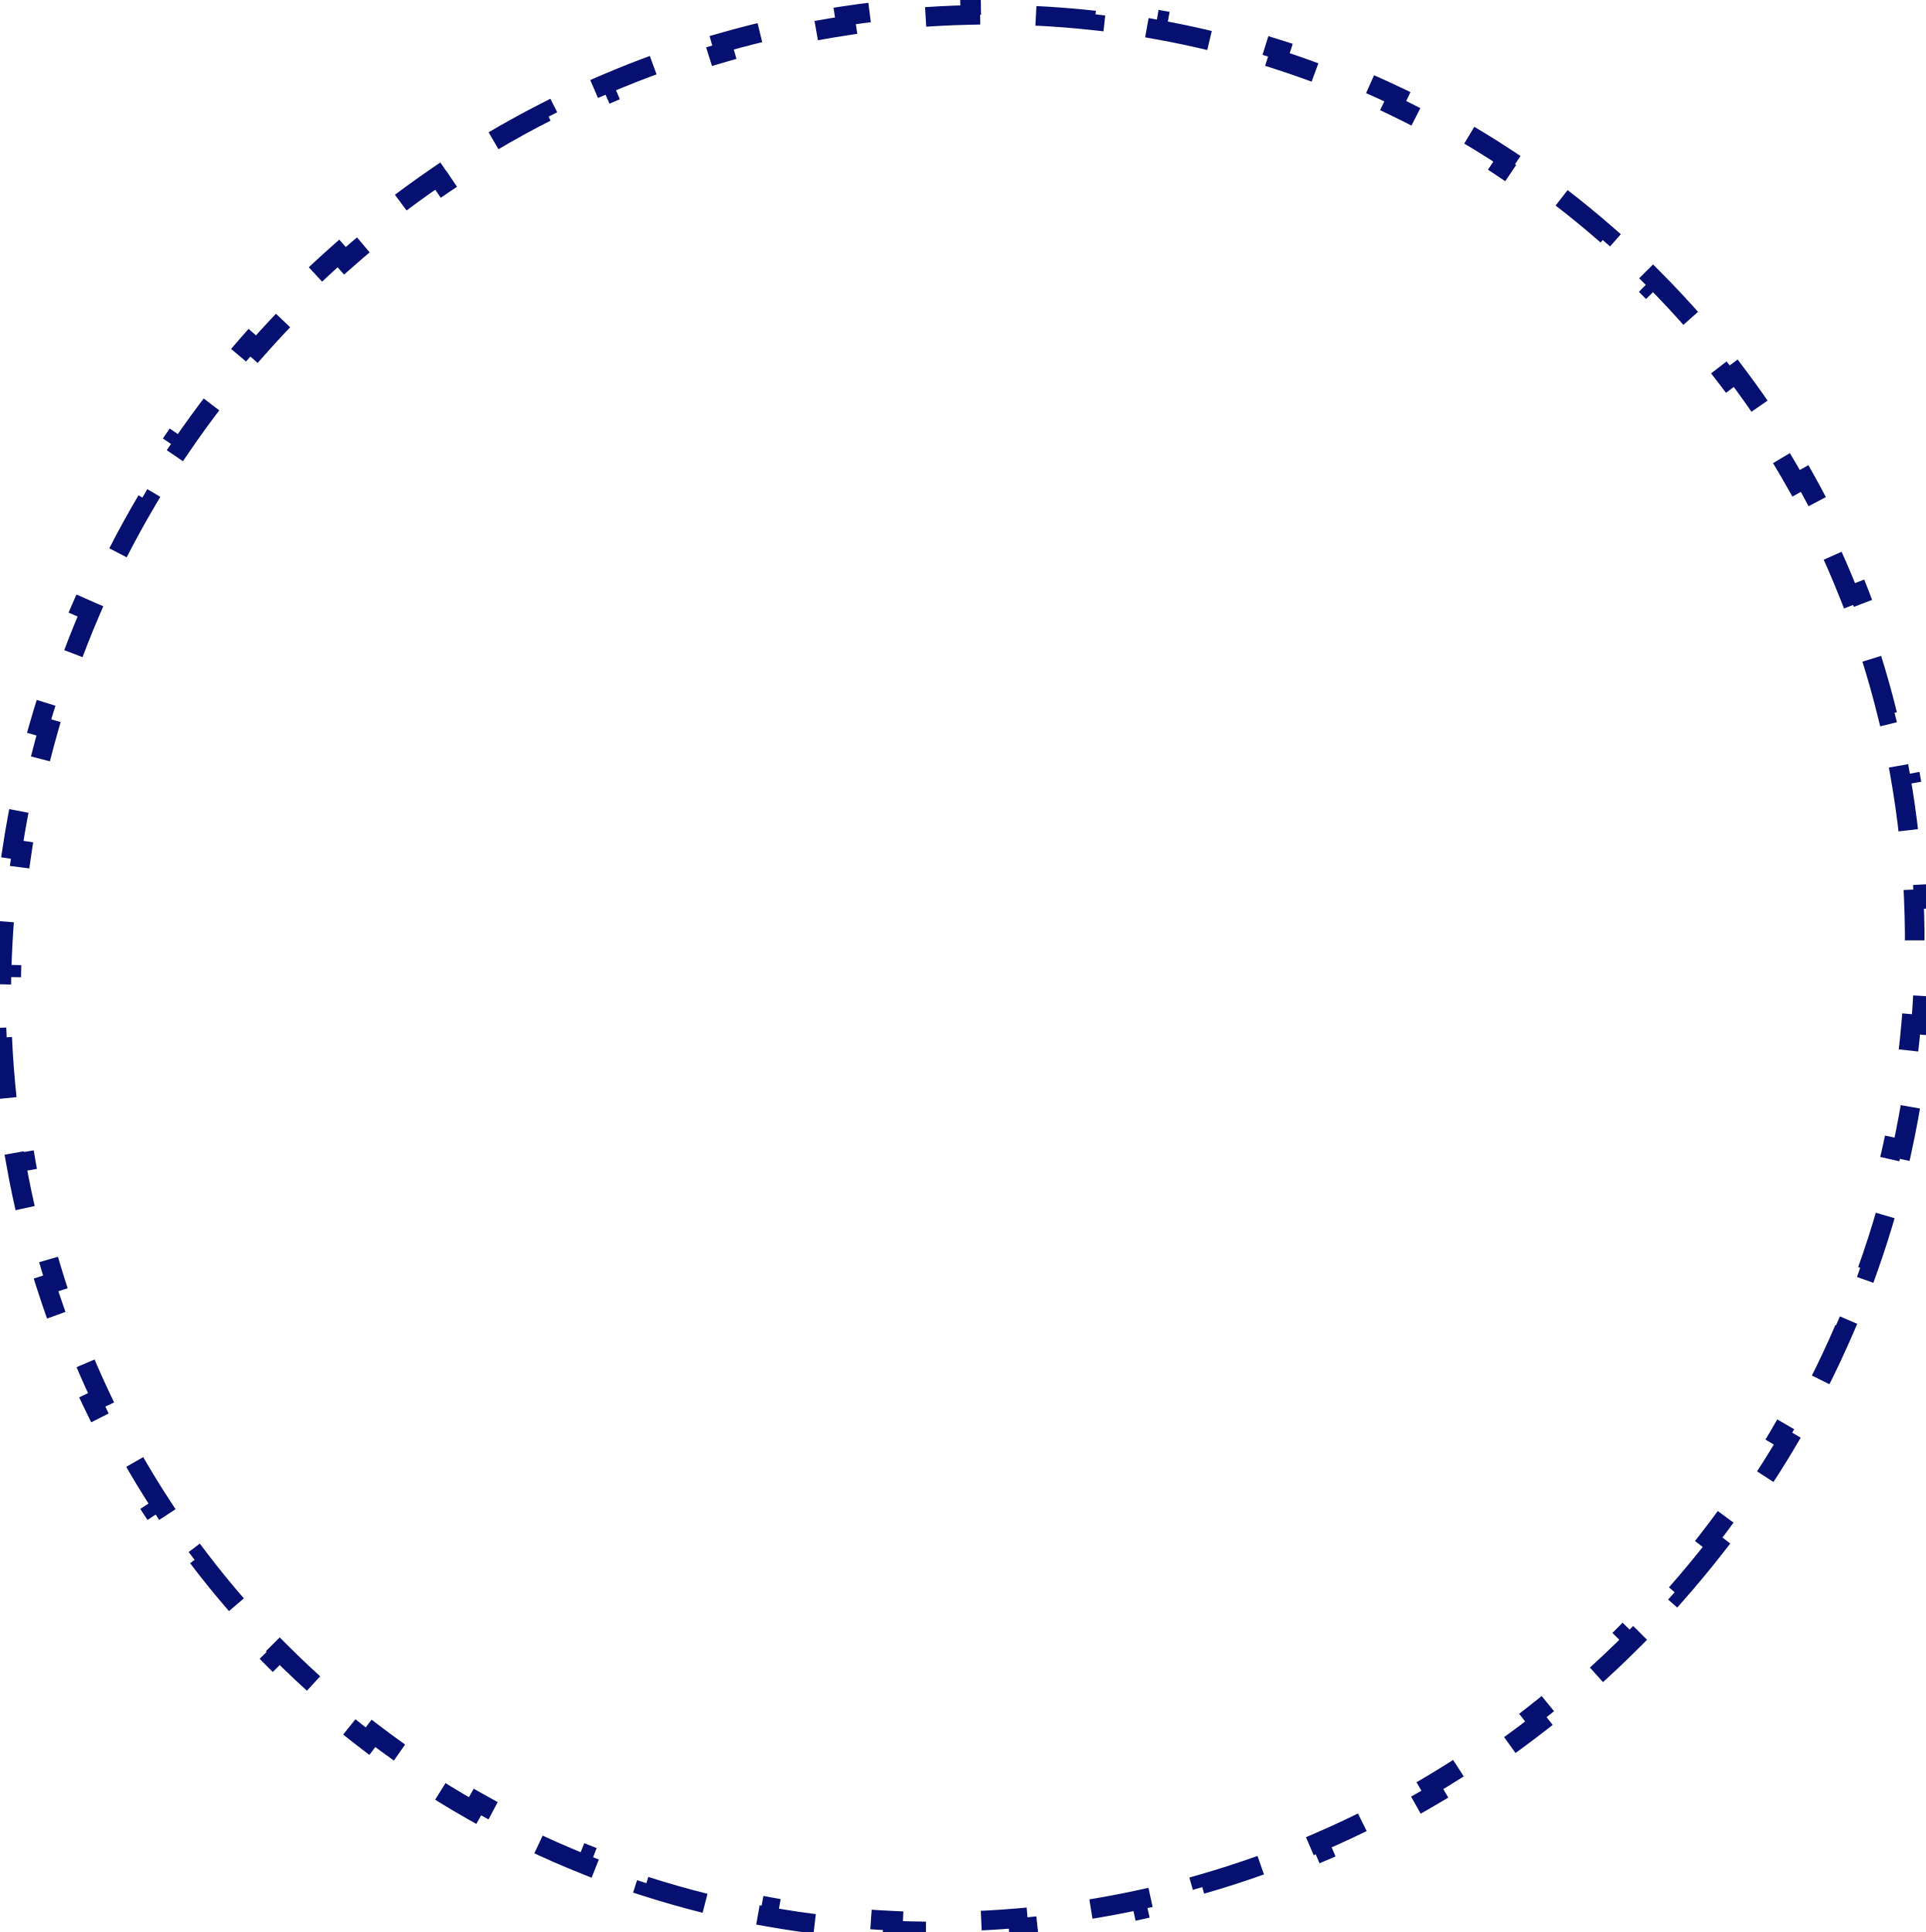
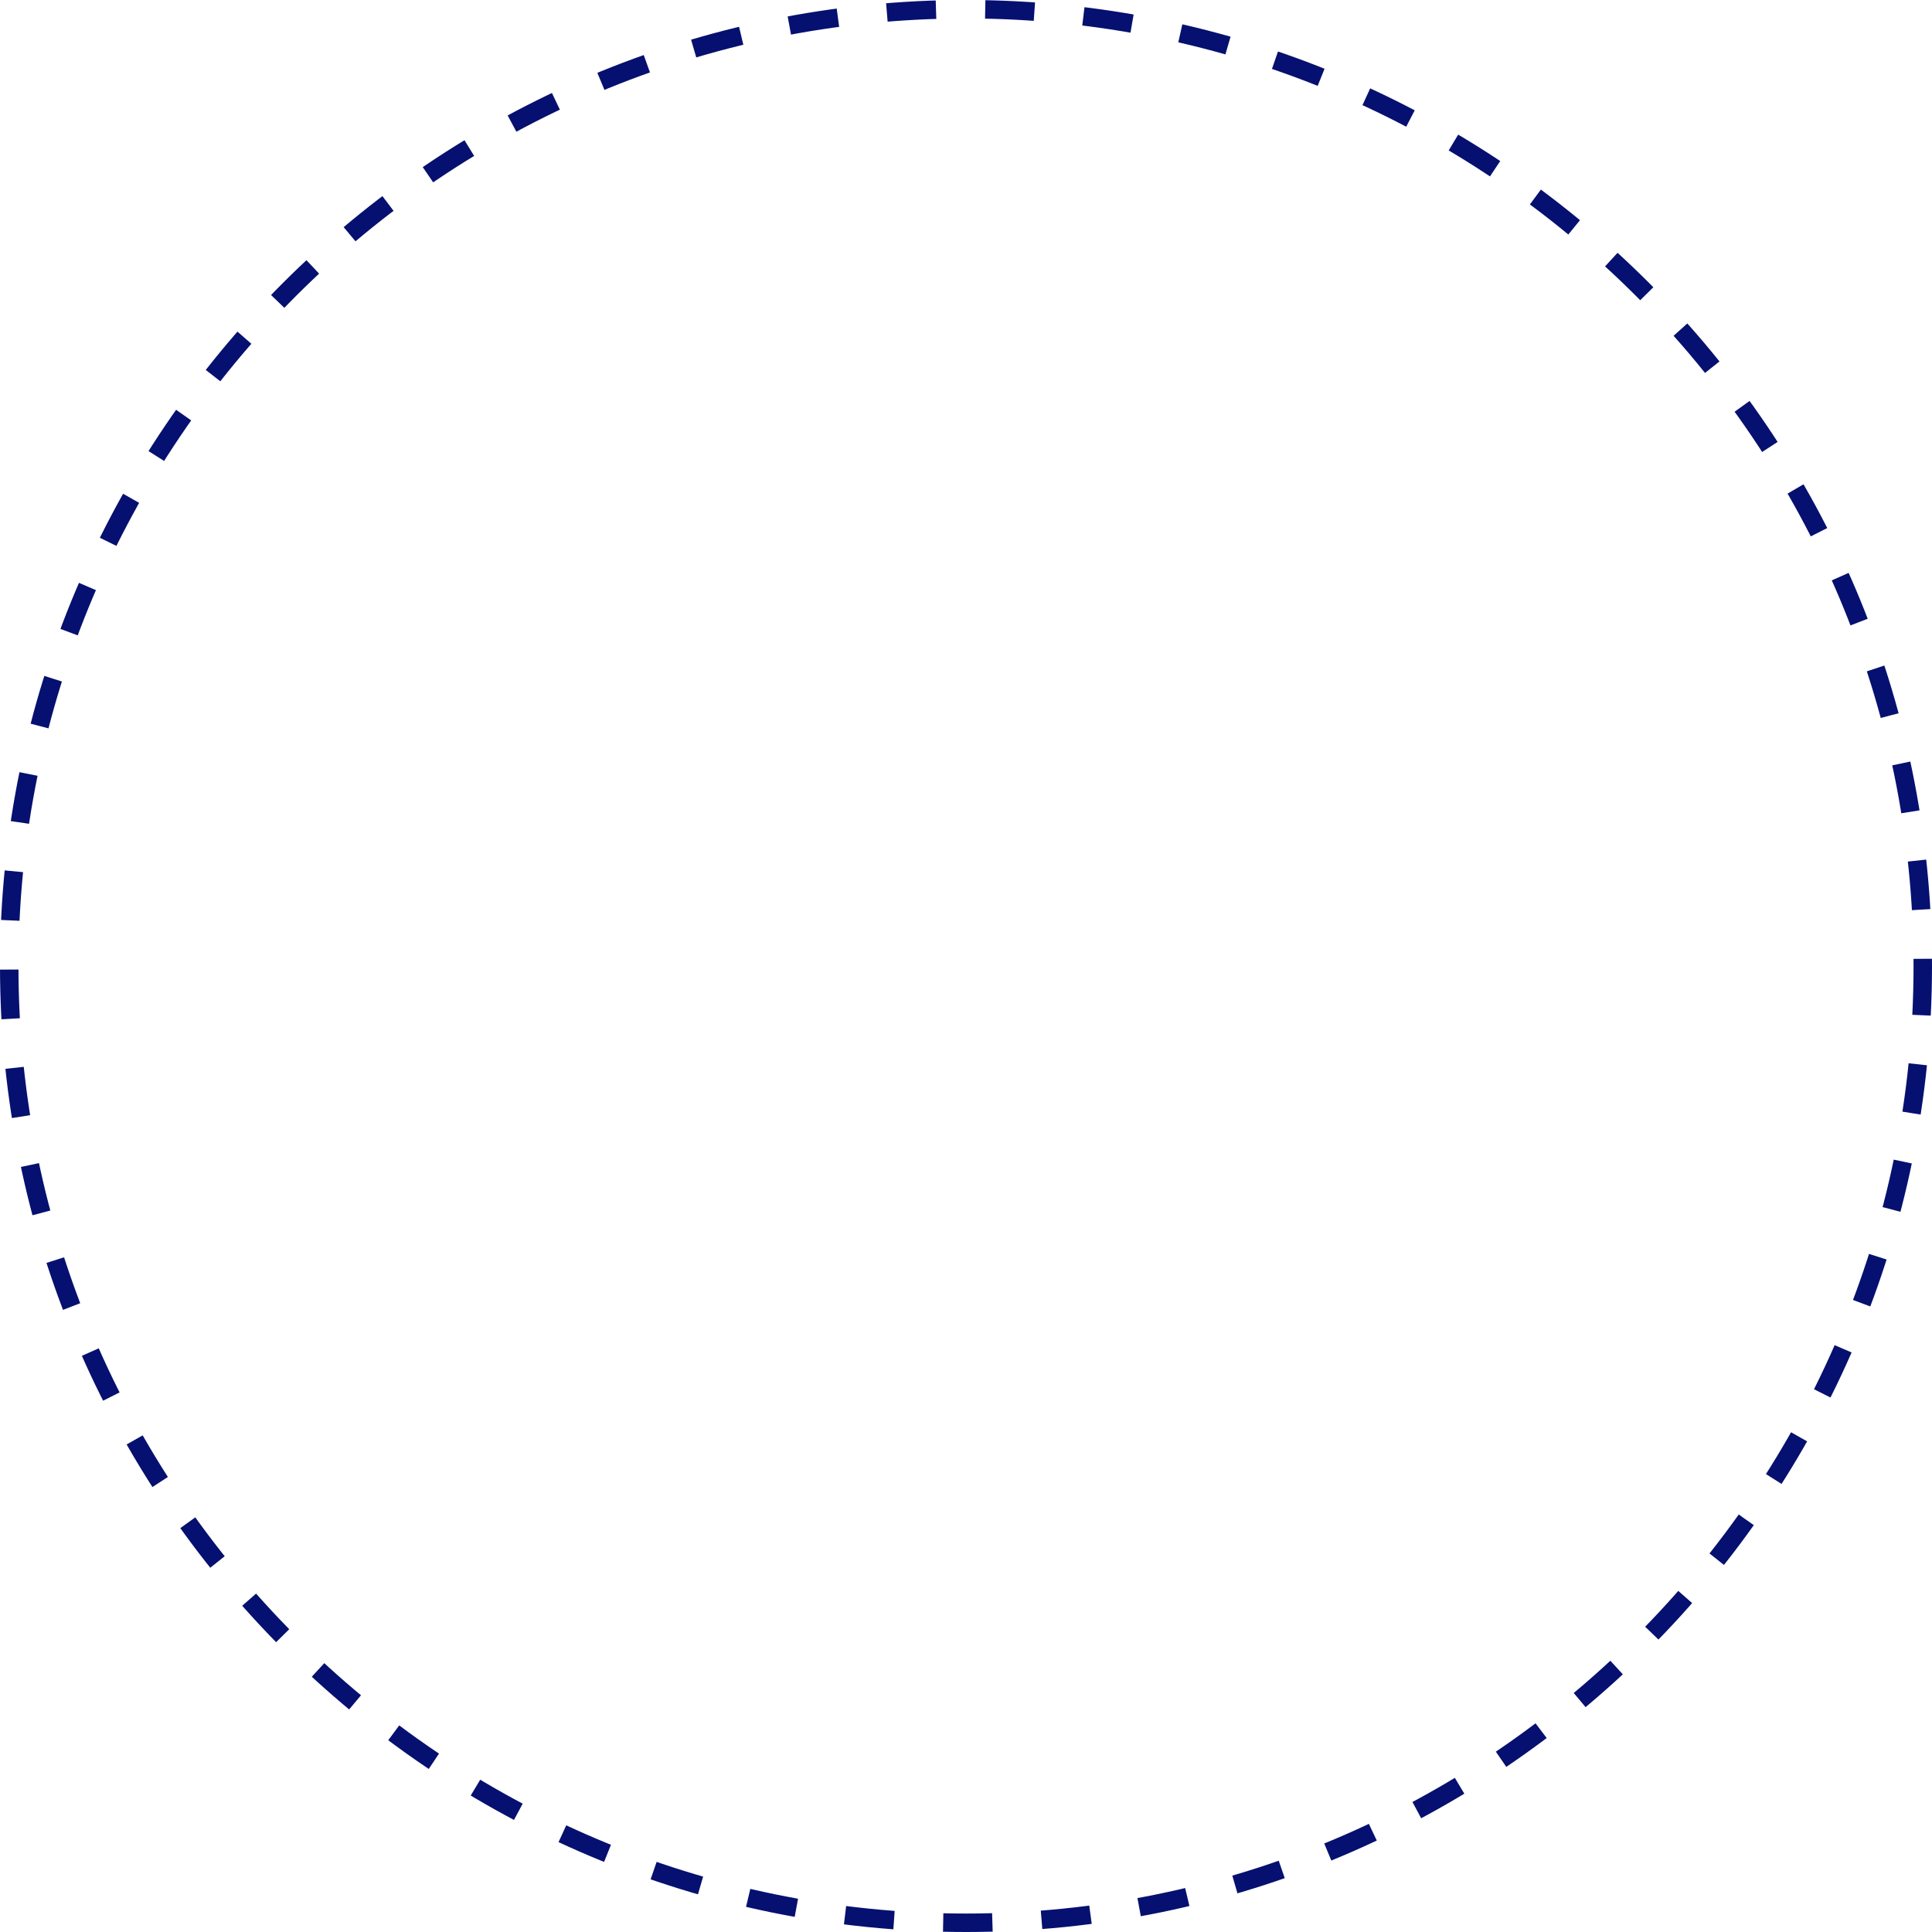
- <svg xmlns="http://www.w3.org/2000/svg" width="295" height="296" viewBox="0 0 295 296" fill="none">
-   <path d="M262.957 236.749C260.998 239.272 258.949 241.75 256.809 244.178L255.684 243.187C254.632 244.38 253.558 245.562 252.463 246.731C251.367 247.9 250.257 249.047 249.133 250.174L250.196 251.233C247.91 253.525 245.569 255.73 243.178 257.847L242.183 256.724C239.783 258.848 237.331 260.884 234.833 262.83L235.755 264.014C233.202 266.002 230.601 267.898 227.957 269.702L227.111 268.462C224.468 270.265 221.78 271.975 219.053 273.591L219.818 274.881C217.04 276.528 214.221 278.078 211.366 279.532L210.685 278.196C207.836 279.647 204.952 281.002 202.036 282.26L202.63 283.637C199.668 284.915 196.674 286.094 193.654 287.173L193.149 285.761C190.142 286.835 187.109 287.81 184.056 288.685L184.469 290.127C181.369 291.016 178.248 291.802 175.111 292.487L174.791 291.021C171.674 291.701 168.542 292.28 165.398 292.756L165.623 294.239C162.438 294.722 159.242 295.101 156.041 295.376L155.913 293.882C152.737 294.155 149.555 294.324 146.374 294.39L146.405 295.89C143.187 295.957 139.969 295.919 136.757 295.775L136.824 294.277C133.642 294.135 130.467 293.888 127.302 293.537L127.137 295.028C123.941 294.674 120.755 294.214 117.587 293.648L117.851 292.171C114.719 291.612 111.604 290.948 108.511 290.179L108.149 291.635C105.032 290.86 101.938 289.98 98.871 288.994L99.329 287.566C96.305 286.594 93.308 285.519 90.344 284.339L89.79 285.733C86.808 284.546 83.86 283.255 80.95 281.86L81.598 280.508C78.739 279.137 75.918 277.665 73.139 276.091L72.4 277.396C69.613 275.818 66.868 274.138 64.171 272.356L64.998 271.105C62.355 269.359 59.758 267.515 57.213 265.572L56.303 266.764C53.764 264.826 51.275 262.791 48.841 260.658L49.829 259.53C48.634 258.482 47.452 257.411 46.284 256.316C45.116 255.221 43.971 254.111 42.849 252.986L41.787 254.045C39.502 251.754 37.31 249.401 35.213 246.992L36.344 246.007C34.24 243.592 32.233 241.12 30.321 238.595L29.125 239.501C27.173 236.924 25.32 234.293 23.565 231.614L24.82 230.792C23.07 228.121 21.419 225.4 19.867 222.635L18.559 223.37C16.979 220.555 15.501 217.696 14.125 214.798L15.48 214.154C14.112 211.272 12.845 208.351 11.68 205.396L10.285 205.946C9.103 202.949 8.026 199.917 7.052 196.856L8.481 196.401C7.515 193.365 6.651 190.299 5.891 187.209L4.435 187.568C3.666 184.443 3.001 181.294 2.442 178.127L3.919 177.866C3.365 174.731 2.914 171.577 2.567 168.411L1.076 168.575C0.726 165.379 0.48 162.17 0.34 158.954L1.838 158.889C1.699 155.71 1.663 152.524 1.731 149.337L0.231 149.305C0.3 146.093 0.472 142.879 0.748 139.67L2.243 139.799C2.516 136.631 2.891 133.468 3.369 130.314L1.886 130.089C2.367 126.914 2.95 123.749 3.637 120.598L5.103 120.918C5.779 117.814 6.557 114.725 7.435 111.655L5.993 111.242C6.875 108.159 7.859 105.095 8.943 102.056L10.356 102.56C11.423 99.57 12.589 96.604 13.854 93.667L12.476 93.074C13.743 90.132 15.109 87.219 16.573 84.34L17.91 85.02C19.347 82.195 20.88 79.402 22.508 76.648L21.217 75.885C22.847 73.129 24.571 70.411 26.391 67.736L27.631 68.58C29.412 65.961 31.286 63.383 33.251 60.851L32.066 59.931C34.025 57.408 36.074 54.93 38.214 52.501L39.34 53.493C40.391 52.3 41.465 51.118 42.561 49.949C43.657 48.78 44.767 47.632 45.89 46.506L44.828 45.447C47.113 43.155 49.454 40.95 51.846 38.833L52.84 39.956C55.24 37.831 57.692 35.796 60.191 33.849L59.269 32.666C61.821 30.678 64.422 28.782 67.067 26.978L67.912 28.217C70.555 26.415 73.243 24.705 75.97 23.089L75.205 21.799C77.984 20.152 80.803 18.602 83.657 17.147L84.338 18.484C87.187 17.032 90.072 15.678 92.987 14.42L92.393 13.043C95.356 11.765 98.35 10.586 101.37 9.507L101.874 10.919C104.881 9.845 107.914 8.87 110.967 7.994L110.554 6.553C113.654 5.664 116.775 4.878 119.912 4.193L120.232 5.659C123.349 4.978 126.482 4.4 129.625 3.924L129.4 2.441C132.585 1.958 135.781 1.579 138.982 1.304L139.11 2.798C142.287 2.525 145.468 2.356 148.649 2.289L148.618 0.79C151.836 0.723 155.054 0.761 158.266 0.905L158.199 2.403C161.381 2.545 164.557 2.791 167.721 3.142L167.886 1.651C171.083 2.006 174.268 2.466 177.436 3.032L177.172 4.508C180.304 5.068 183.419 5.732 186.512 6.501L186.874 5.045C189.991 5.82 193.086 6.7 196.153 7.685L195.694 9.113C198.718 10.085 201.715 11.161 204.679 12.341L205.234 10.947C208.215 12.134 211.163 13.424 214.074 14.819L213.425 16.172C216.284 17.542 219.106 19.014 221.885 20.588L222.624 19.283C225.411 20.862 228.155 22.542 230.853 24.323L230.026 25.575C232.668 27.321 235.265 29.165 237.811 31.108L238.721 29.916C241.26 31.854 243.749 33.889 246.183 36.022L245.194 37.15C246.389 38.197 247.571 39.269 248.739 40.363C249.907 41.458 251.052 42.569 252.174 43.694L253.236 42.635C255.522 44.926 257.713 47.279 259.811 49.688L258.68 50.673C260.783 53.088 262.791 55.56 264.703 58.084L265.898 57.179C267.85 59.756 269.704 62.386 271.459 65.066L270.204 65.887C271.954 68.559 273.604 71.28 275.156 74.044L276.464 73.31C278.044 76.124 279.522 78.984 280.898 81.882L279.543 82.525C280.911 85.407 282.178 88.329 283.343 91.284L284.739 90.734C285.92 93.731 286.998 96.763 287.972 99.823L286.542 100.278C287.509 103.315 288.372 106.381 289.132 109.47L290.589 109.112C291.358 112.237 292.022 115.386 292.582 118.553L291.105 118.814C291.659 121.949 292.109 125.102 292.456 128.268L293.947 128.105C294.297 131.301 294.543 134.51 294.684 137.725L293.185 137.791C293.324 140.97 293.36 144.155 293.292 147.343L294.792 147.375C294.724 150.587 294.551 153.8 294.275 157.01L292.78 156.881C292.508 160.049 292.132 163.212 291.655 166.366L293.138 166.591C292.657 169.766 292.073 172.931 291.386 176.082L289.921 175.762C289.244 178.866 288.467 181.955 287.588 185.025L289.03 185.437C288.148 188.521 287.165 191.585 286.08 194.623L284.667 194.119C283.6 197.11 282.434 200.076 281.169 203.012L282.547 203.606C281.28 206.548 279.914 209.461 278.45 212.34L277.113 211.66C275.676 214.485 274.144 217.277 272.515 220.032L273.806 220.795C272.177 223.551 270.452 226.269 268.633 228.944L267.392 228.1C265.611 230.719 263.738 233.297 261.772 235.829L262.957 236.749Z" stroke="#051070" stroke-width="3" stroke-dasharray="10 10" />
+ <svg xmlns="http://www.w3.org/2000/svg" width="300" height="300" viewBox="0 0 314 314" fill="none">
+   <circle cx="157" cy="157" r="155.5" stroke="#051070" stroke-width="3" stroke-dasharray="8 8" />
</svg>
